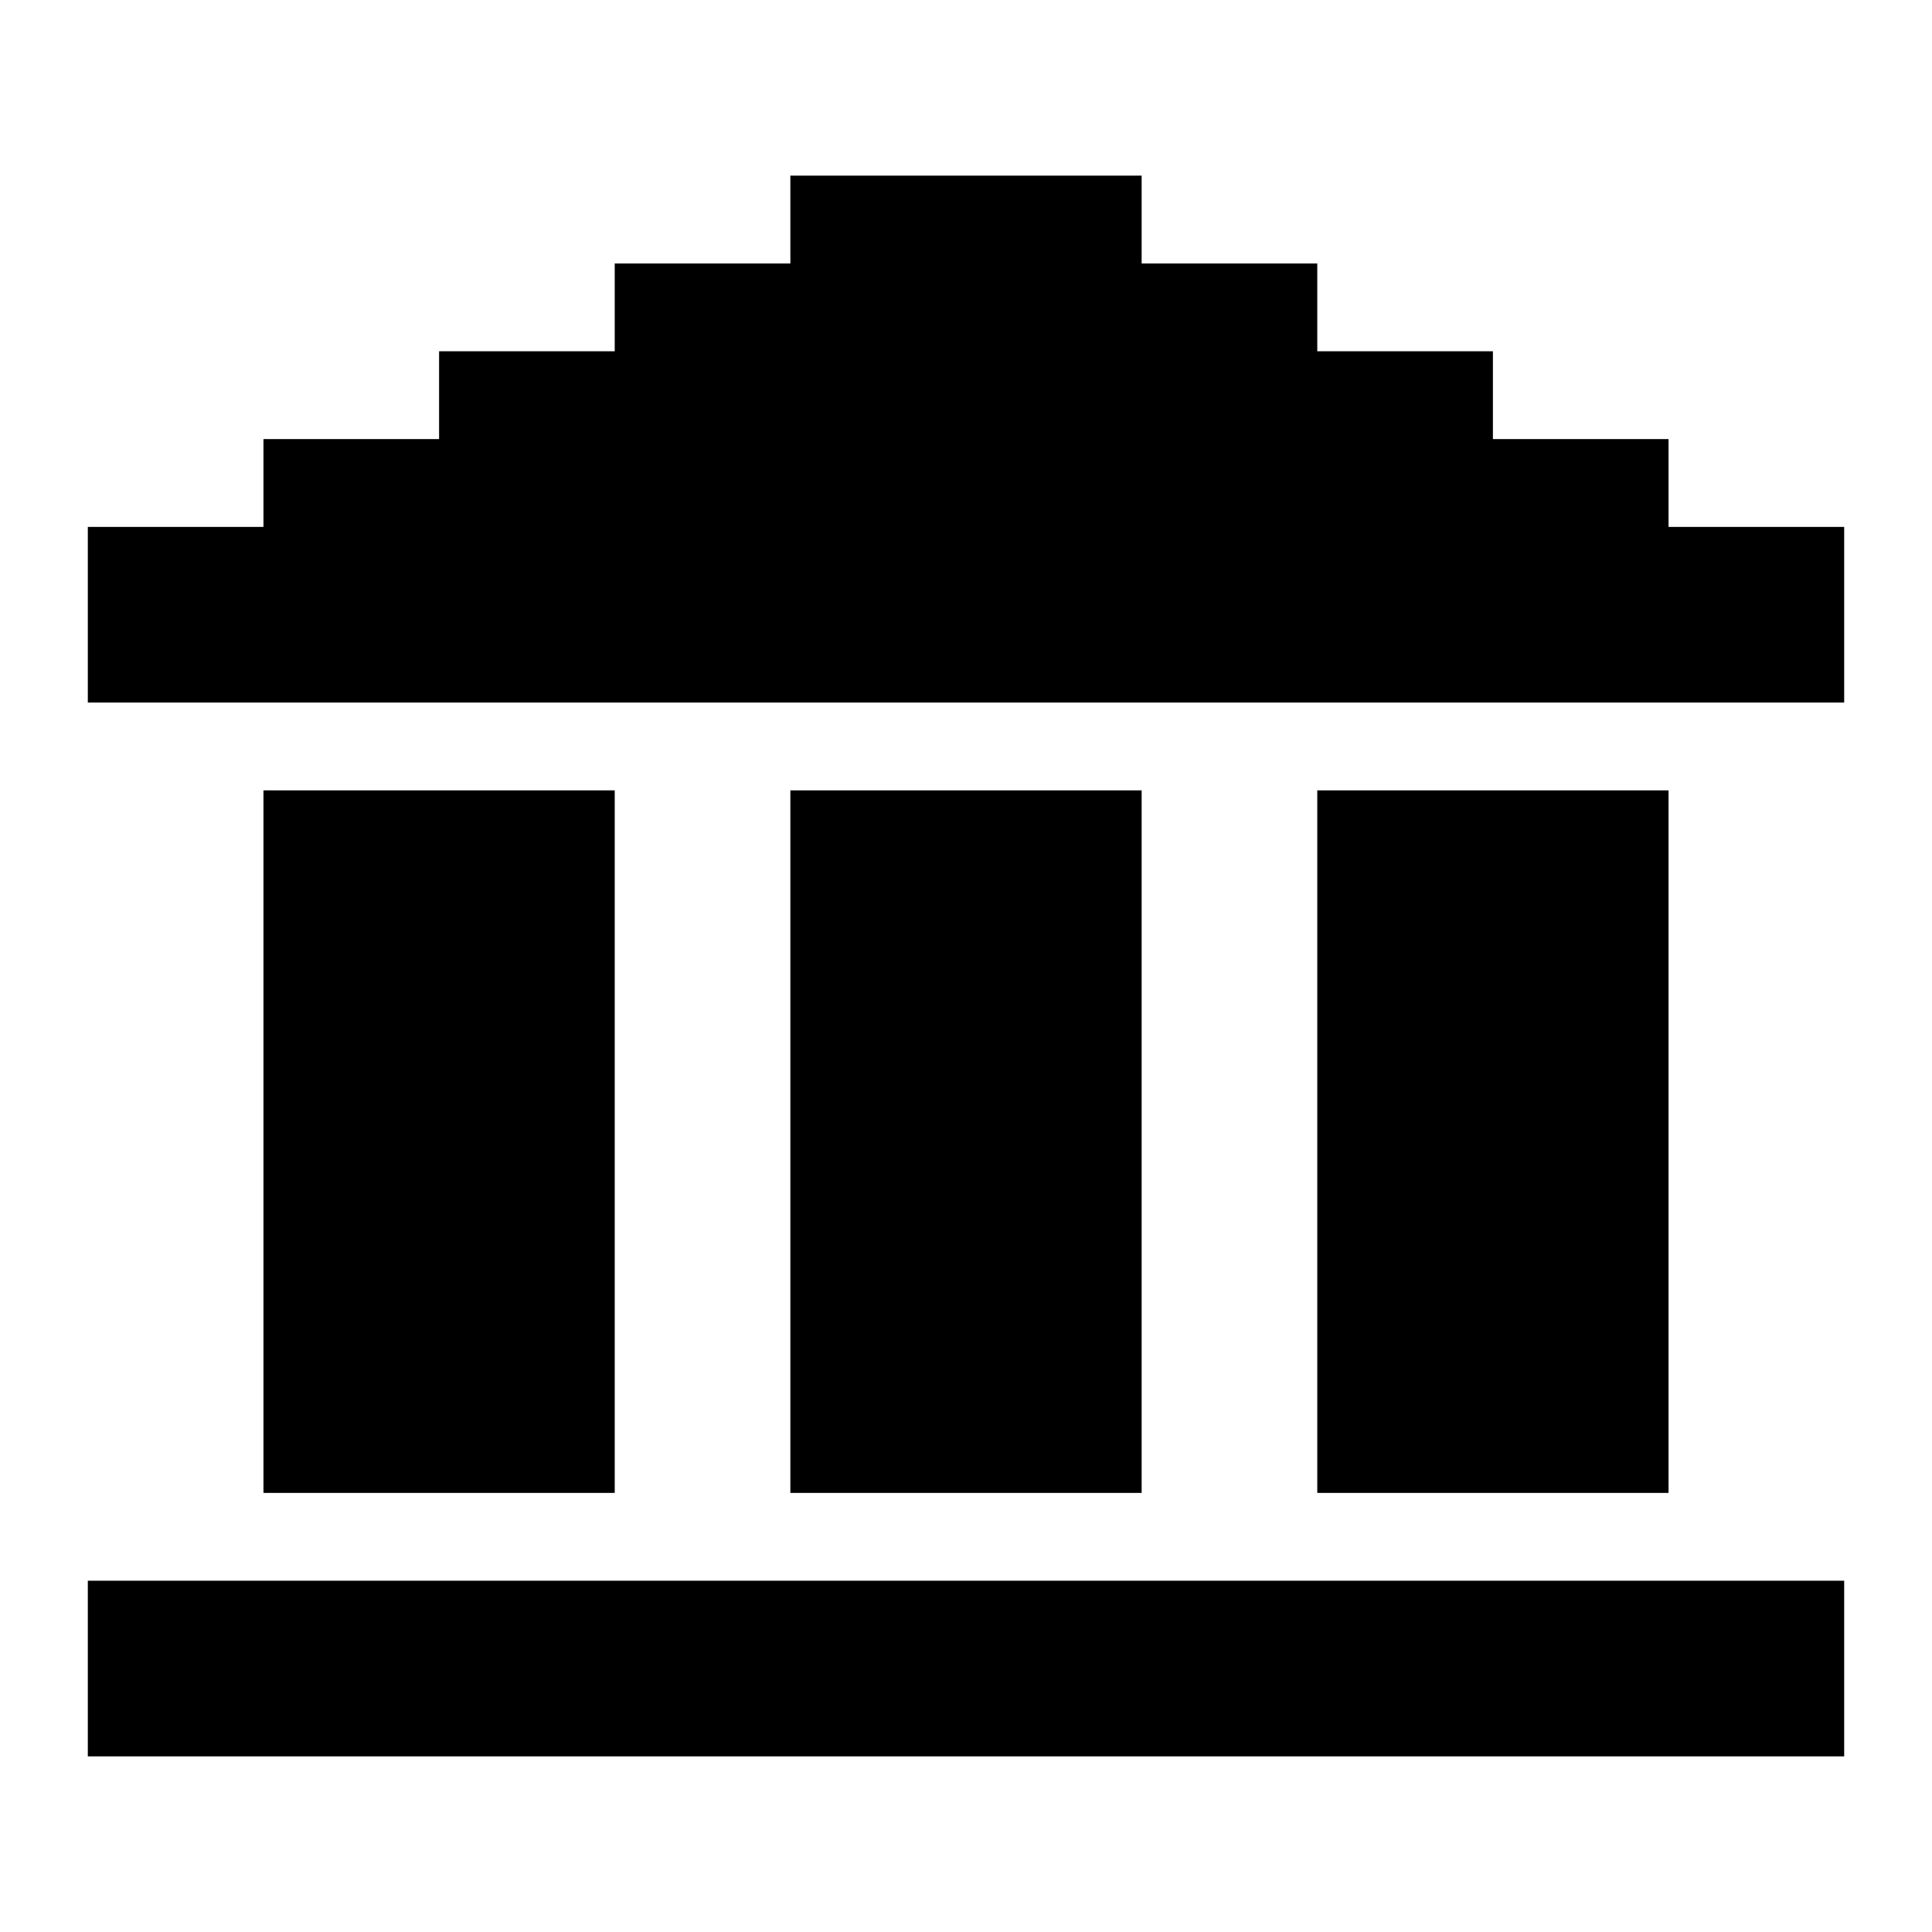
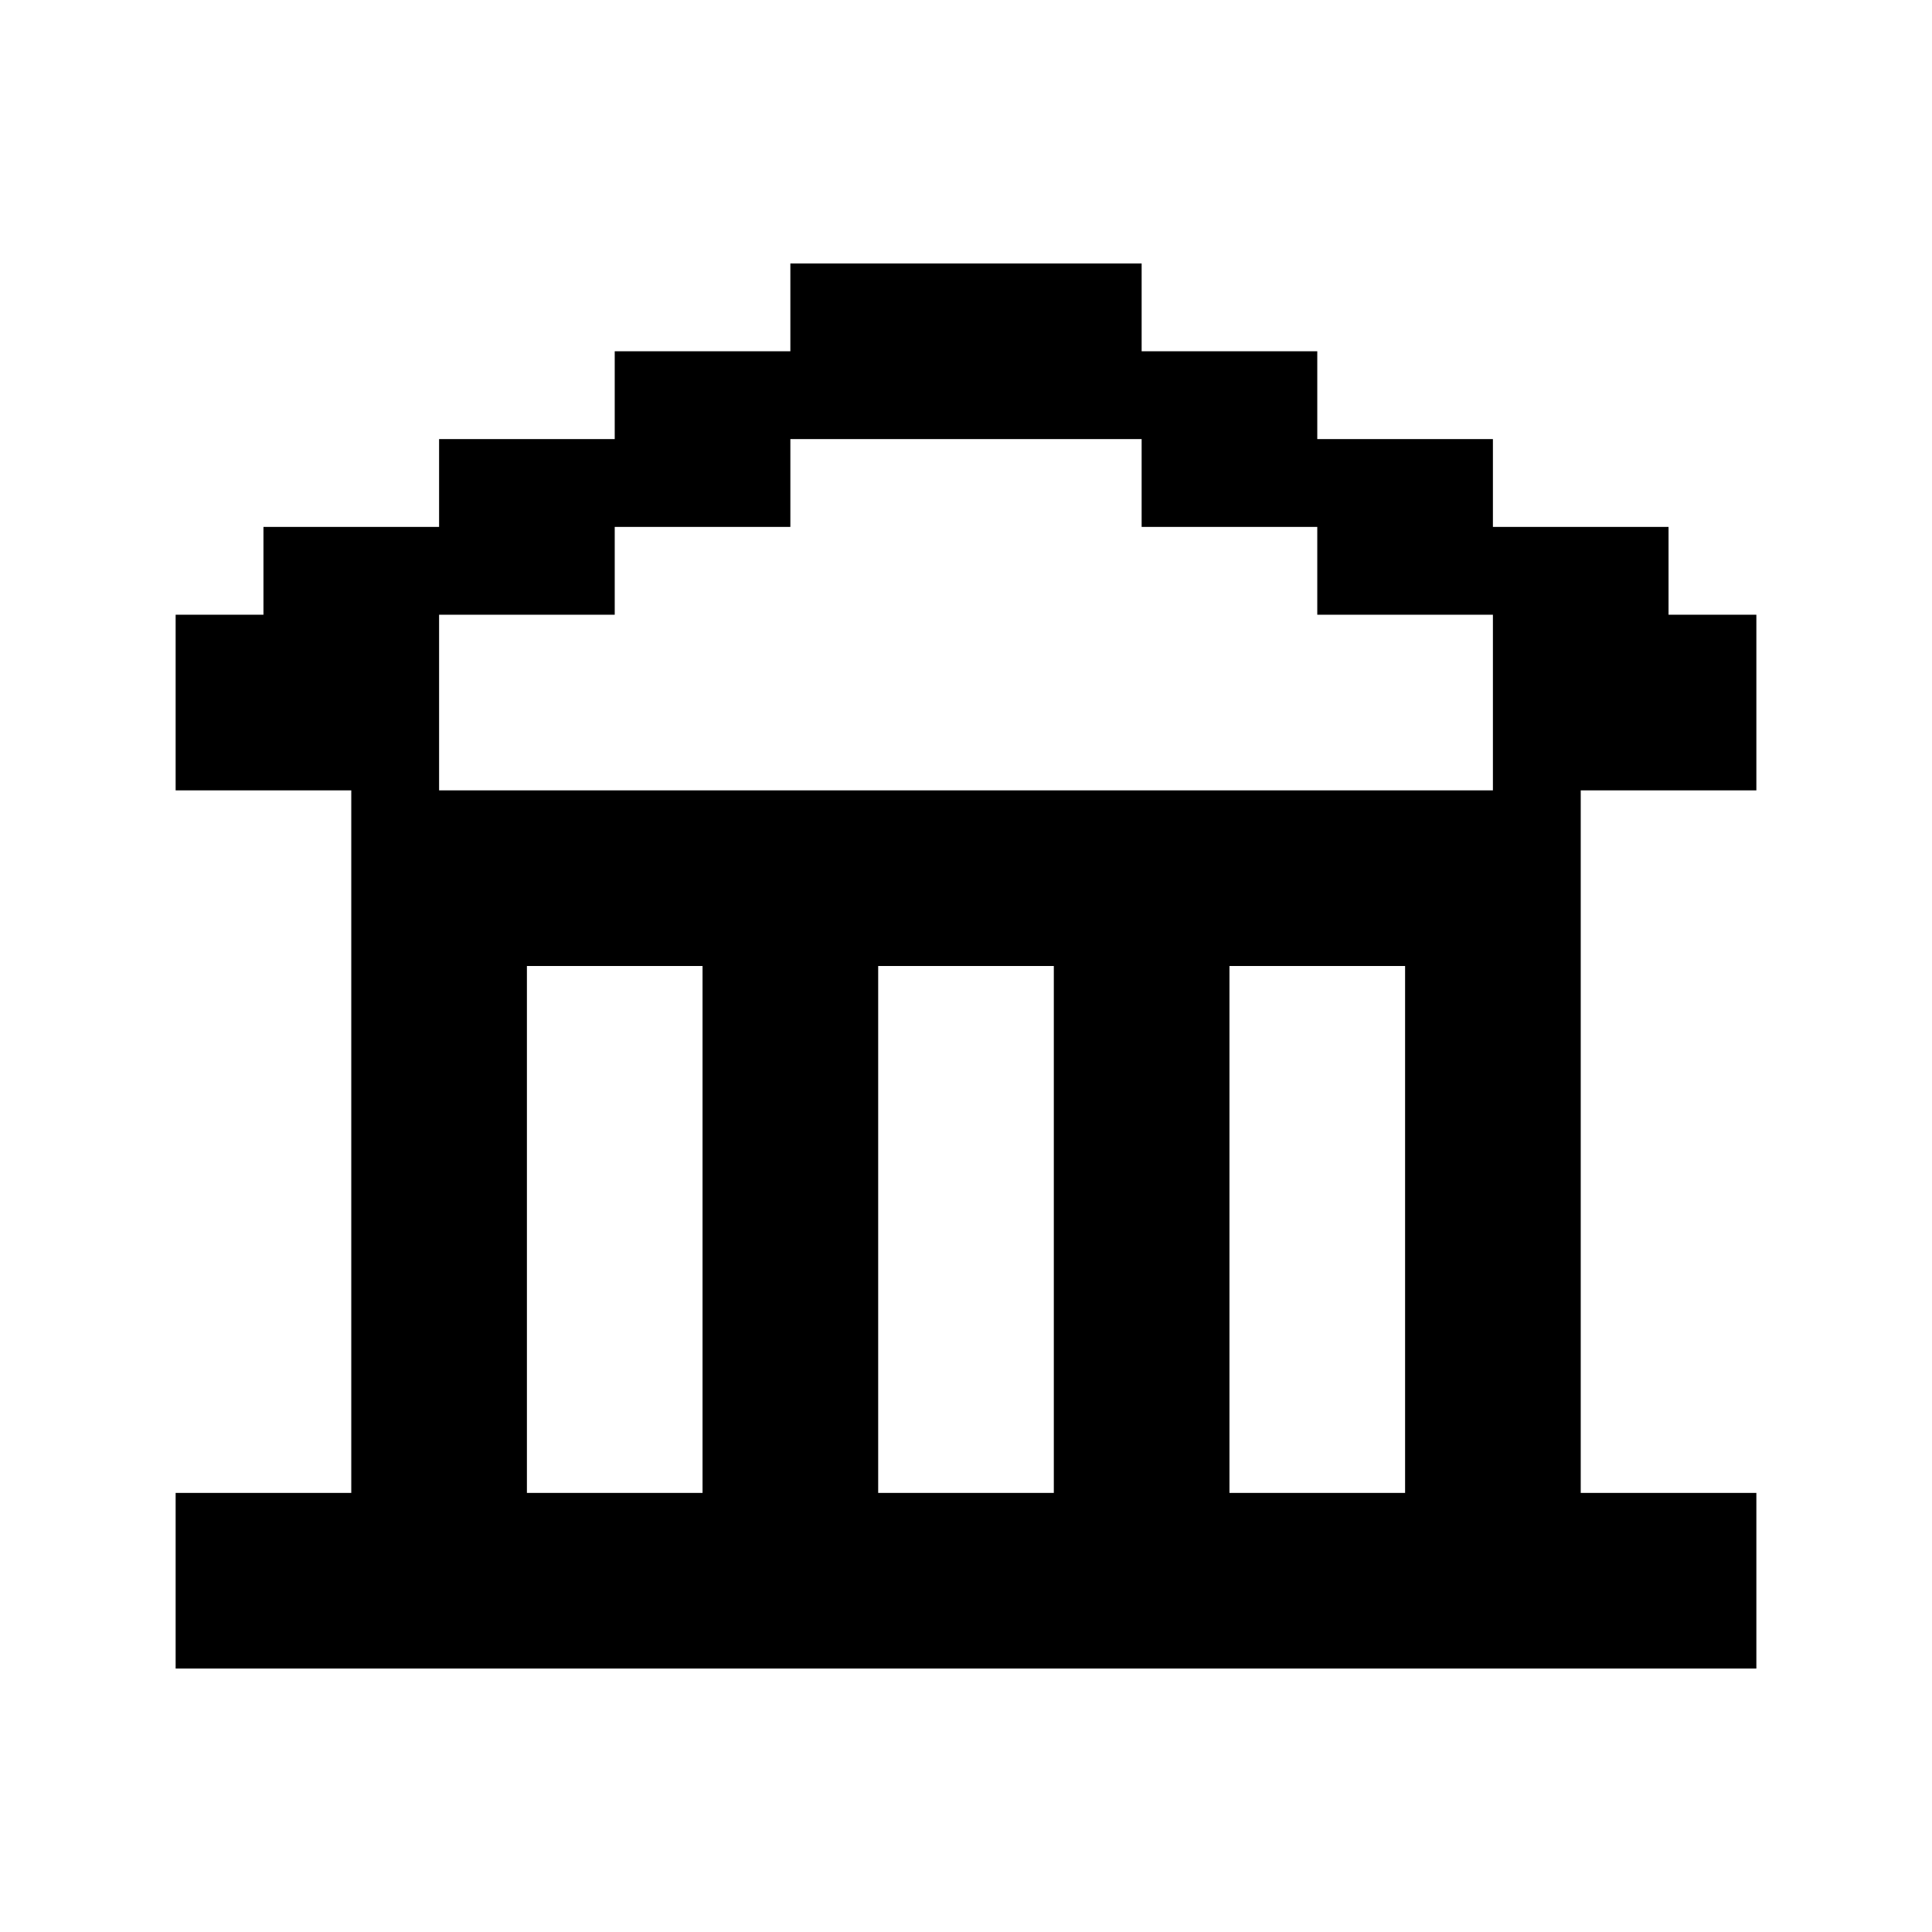
<svg xmlns="http://www.w3.org/2000/svg" id="memory-bank" viewBox="0 0 22 22">
-   <path d="M21,8H1V6H3V5H5V4H7V3H9V2H13V3H15V4H17V5H19V6H21ZM7,17H3V9H7ZM13,17H9V9H13ZM19,17H15V9H19ZM21,20H1V18H21Z" />
+   <path d="M20 19H2V17H4V9H2V7H3V6H5V5H7V4H9V3H13V4H15V5H17V6H19V7H20V9H18V17H20M17 9V7H15V6H13V5H9V6H7V7H5V9M8 17V11H6V17M12 17V11H10V17M16 17V11H14V17Z" />
</svg>
